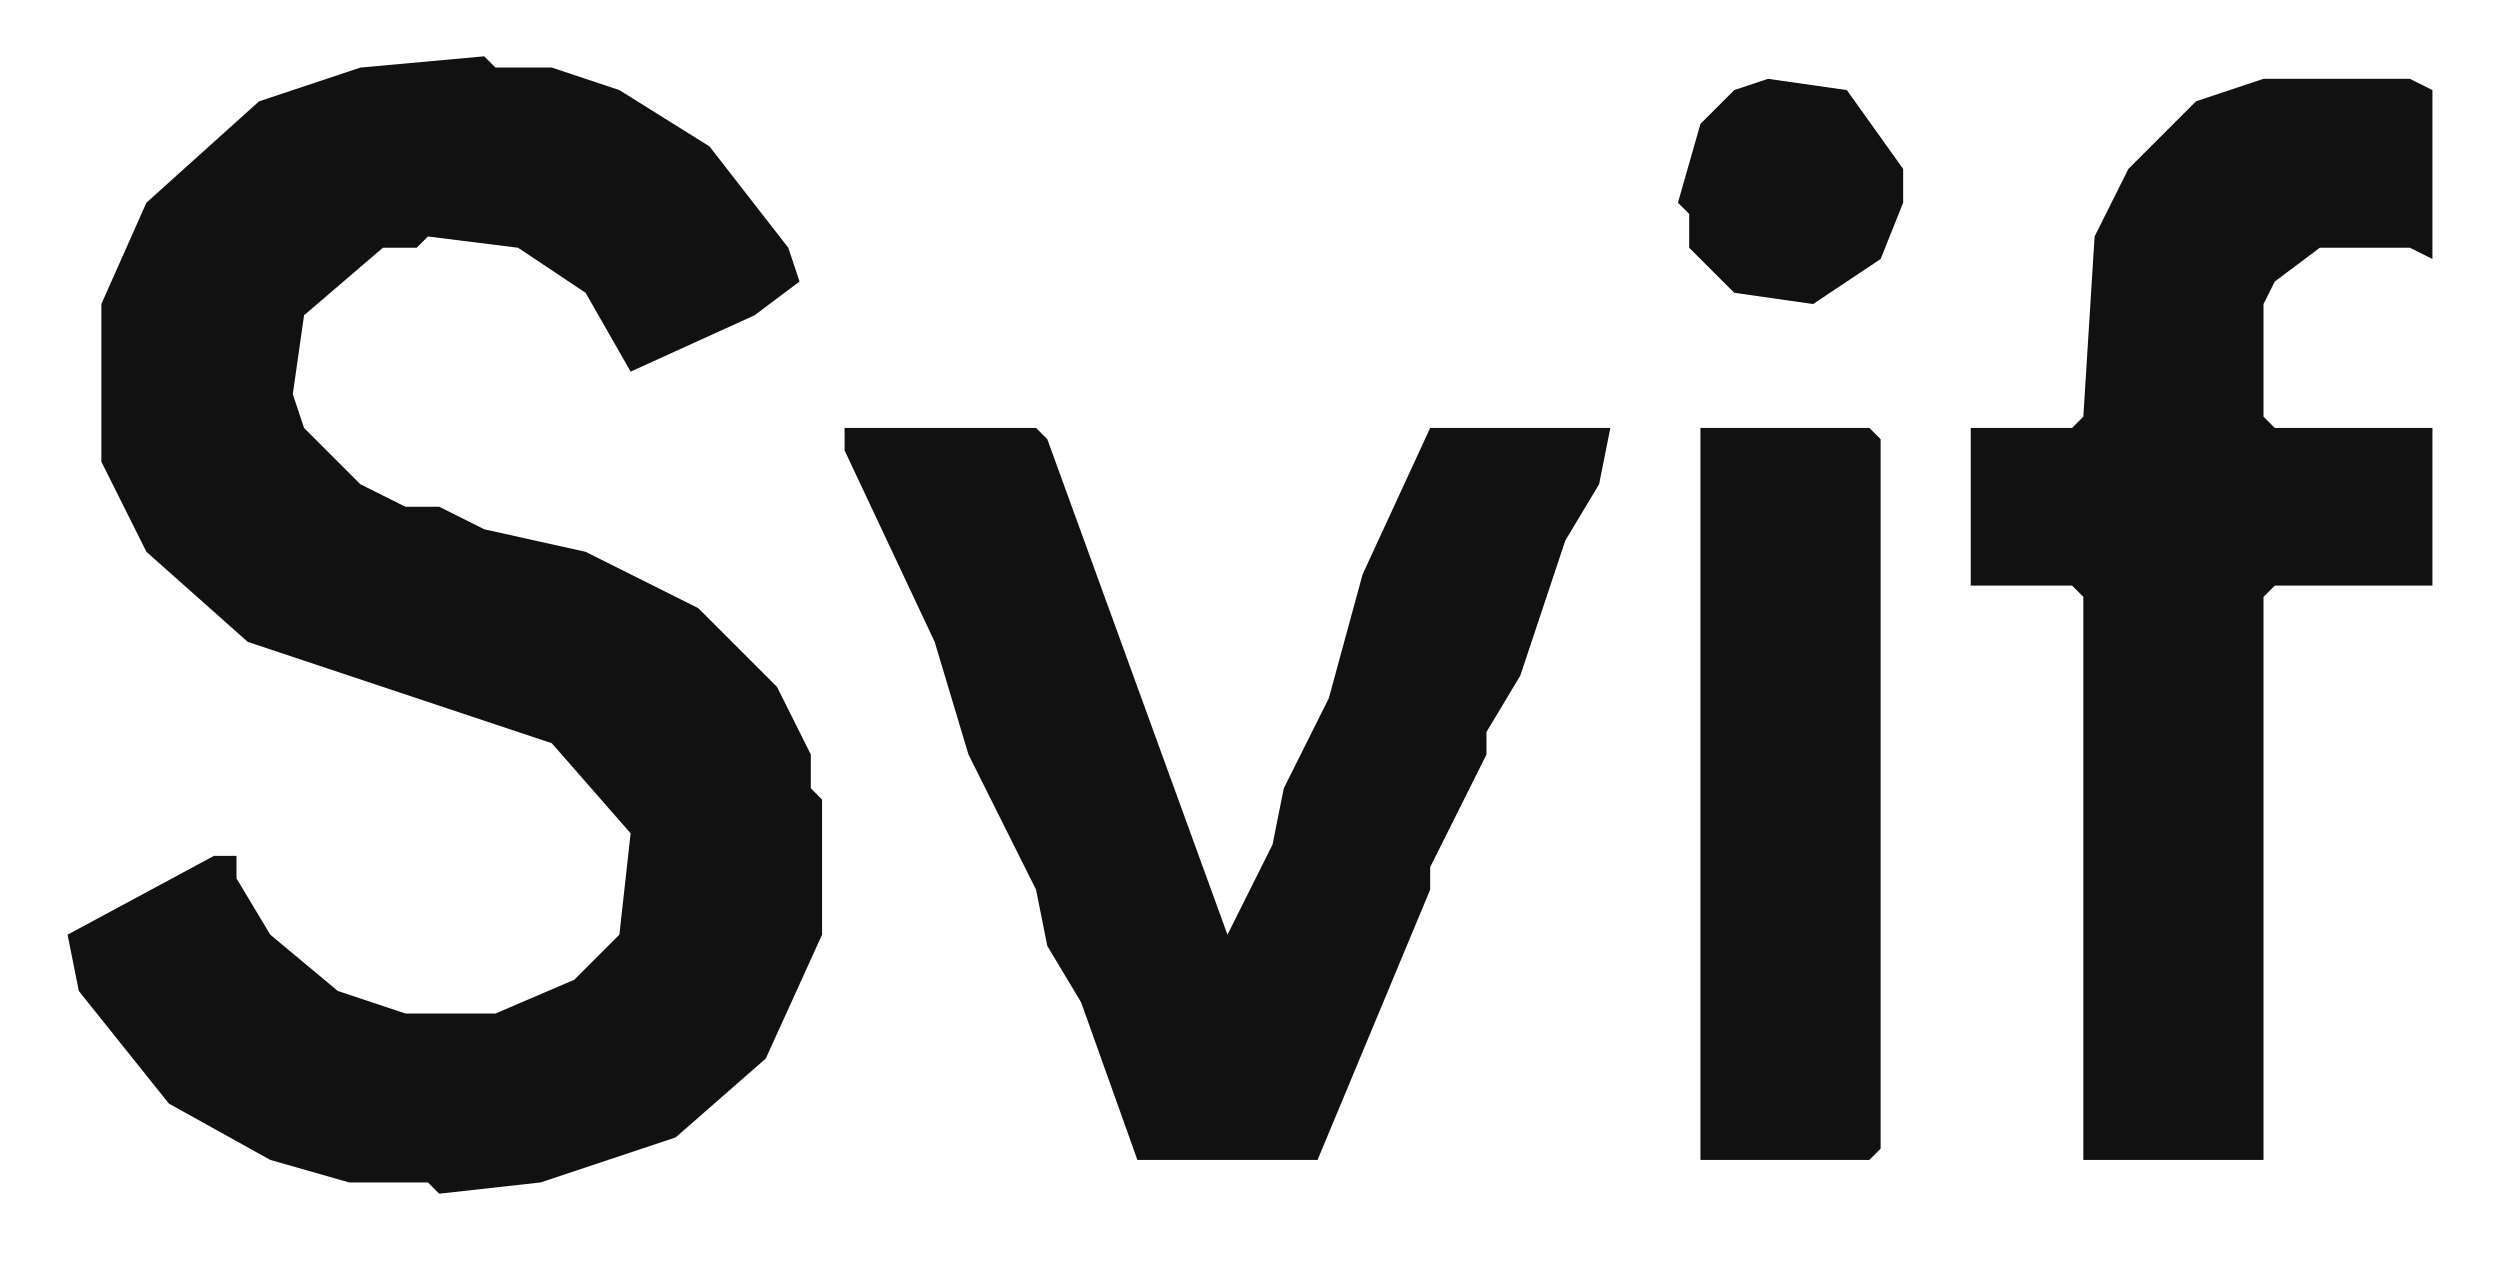
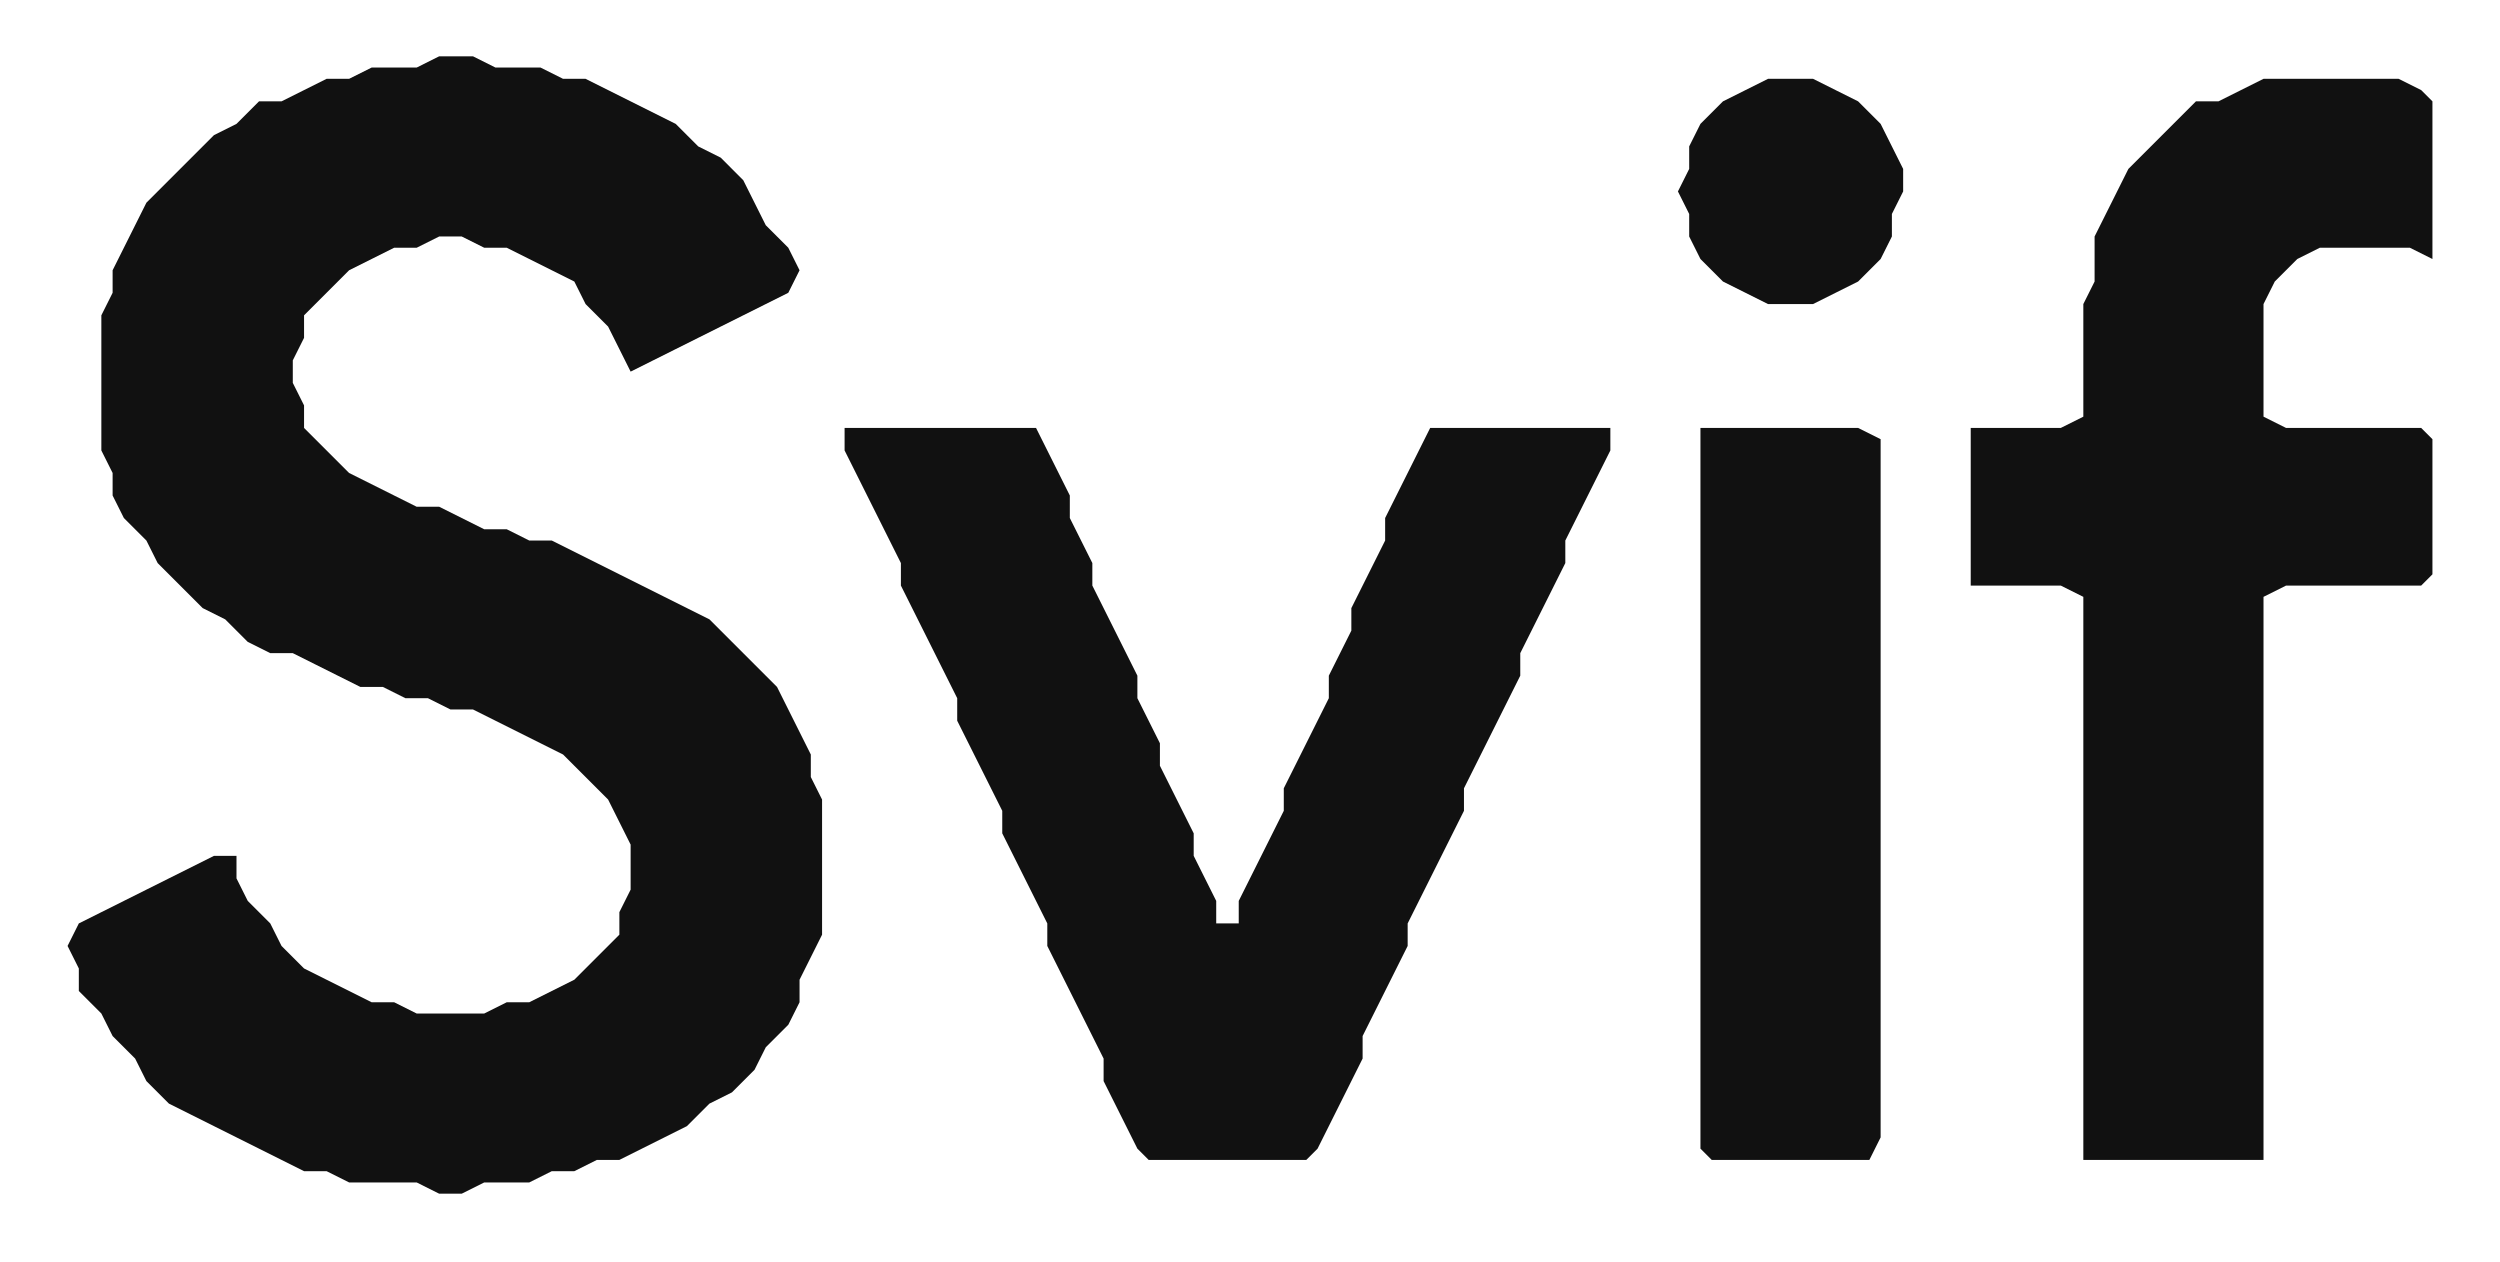
<svg xmlns="http://www.w3.org/2000/svg" viewBox="0 0 222 112" role="img" aria-label="Svif wordmark trace candidate">
-   <path d="M 151 38 L 151 103 L 166 103 L 167 102 L 167 39 L 166 38 Z M 75 38 L 75 40 L 83 57 L 86 67 L 92 79 L 93 84 L 96 89 L 101 103 L 117 103 L 127 79 L 127 77 L 132 67 L 132 65 L 135 60 L 139 48 L 142 43 L 143 38 L 127 38 L 121 51 L 118 62 L 114 70 L 113 75 L 109 83 L 93 39 L 92 38 Z M 214 7 L 201 7 L 195 9 L 189 15 L 186 21 L 185 37 L 184 38 L 175 38 L 175 52 L 184 52 L 185 53 L 185 103 L 201 103 L 201 53 L 202 52 L 216 52 L 216 38 L 202 38 L 201 37 L 201 27 L 202 25 L 206 22 L 214 22 L 216 23 L 216 8 Z M 157 7 L 154 8 L 151 11 L 149 18 L 150 19 L 150 22 L 154 26 L 161 27 L 167 23 L 169 18 L 169 15 L 164 8 Z M 43 5 L 32 6 L 23 9 L 13 18 L 9 27 L 9 41 L 13 49 L 22 57 L 49 66 L 56 74 L 55 83 L 51 87 L 44 90 L 36 90 L 30 88 L 24 83 L 21 78 L 21 76 L 19 76 L 6 83 L 7 88 L 15 98 L 24 103 L 31 105 L 38 105 L 39 106 L 48 105 L 60 101 L 68 94 L 73 83 L 73 71 L 72 70 L 72 67 L 69 61 L 62 54 L 52 49 L 43 47 L 39 45 L 36 45 L 32 43 L 27 38 L 26 35 L 27 28 L 34 22 L 37 22 L 38 21 L 46 22 L 52 26 L 56 33 L 67 28 L 71 25 L 70 22 L 63 13 L 55 8 L 49 6 L 44 6 Z" fill="#111111" fill-rule="evenodd" />
+   <path d="M 151 38 L 151 40 L 151 42 L 151 44 L 151 46 L 151 48 L 151 50 L 151 52 L 151 54 L 151 56 L 151 58 L 151 60 L 151 62 L 151 64 L 151 66 L 151 68 L 151 70 L 151 72 L 151 74 L 151 76 L 151 78 L 151 80 L 151 82 L 151 84 L 151 86 L 151 88 L 151 90 L 151 92 L 151 94 L 151 96 L 151 98 L 151 100 L 151 102 L 152 103 L 154 103 L 156 103 L 158 103 L 160 103 L 162 103 L 164 103 L 166 103 L 167 101 L 167 99 L 167 97 L 167 95 L 167 93 L 167 91 L 167 89 L 167 87 L 167 85 L 167 83 L 167 81 L 167 79 L 167 77 L 167 75 L 167 73 L 167 71 L 167 69 L 167 67 L 167 65 L 167 63 L 167 61 L 167 59 L 167 57 L 167 55 L 167 53 L 167 51 L 167 49 L 167 47 L 167 45 L 167 43 L 167 41 L 167 39 L 165 38 L 163 38 L 161 38 L 159 38 L 157 38 L 155 38 L 153 38 Z M 75 38 L 75 40 L 76 42 L 77 44 L 78 46 L 79 48 L 80 50 L 80 52 L 81 54 L 82 56 L 83 58 L 84 60 L 85 62 L 85 64 L 86 66 L 87 68 L 88 70 L 89 72 L 89 74 L 90 76 L 91 78 L 92 80 L 93 82 L 93 84 L 94 86 L 95 88 L 96 90 L 97 92 L 98 94 L 98 96 L 99 98 L 100 100 L 101 102 L 102 103 L 104 103 L 106 103 L 108 103 L 110 103 L 112 103 L 114 103 L 116 103 L 117 102 L 118 100 L 119 98 L 120 96 L 121 94 L 121 92 L 122 90 L 123 88 L 124 86 L 125 84 L 125 82 L 126 80 L 127 78 L 128 76 L 129 74 L 130 72 L 130 70 L 131 68 L 132 66 L 133 64 L 134 62 L 135 60 L 135 58 L 136 56 L 137 54 L 138 52 L 139 50 L 139 48 L 140 46 L 141 44 L 142 42 L 143 40 L 143 38 L 141 38 L 139 38 L 137 38 L 135 38 L 133 38 L 131 38 L 129 38 L 127 38 L 126 40 L 125 42 L 124 44 L 123 46 L 123 48 L 122 50 L 121 52 L 120 54 L 120 56 L 119 58 L 118 60 L 118 62 L 117 64 L 116 66 L 115 68 L 114 70 L 114 72 L 113 74 L 112 76 L 111 78 L 110 80 L 110 82 L 108 82 L 108 80 L 107 78 L 106 76 L 106 74 L 105 72 L 104 70 L 103 68 L 103 66 L 102 64 L 101 62 L 101 60 L 100 58 L 99 56 L 98 54 L 97 52 L 97 50 L 96 48 L 95 46 L 95 44 L 94 42 L 93 40 L 92 38 L 90 38 L 88 38 L 86 38 L 84 38 L 82 38 L 80 38 L 78 38 L 76 38 Z M 201 7 L 199 8 L 197 9 L 195 9 L 193 11 L 191 13 L 189 15 L 188 17 L 187 19 L 186 21 L 186 23 L 186 25 L 185 27 L 185 29 L 185 31 L 185 33 L 185 35 L 185 37 L 183 38 L 181 38 L 179 38 L 177 38 L 175 38 L 175 40 L 175 42 L 175 44 L 175 46 L 175 48 L 175 50 L 175 52 L 177 52 L 179 52 L 181 52 L 183 52 L 185 53 L 185 55 L 185 57 L 185 59 L 185 61 L 185 63 L 185 65 L 185 67 L 185 69 L 185 71 L 185 73 L 185 75 L 185 77 L 185 79 L 185 81 L 185 83 L 185 85 L 185 87 L 185 89 L 185 91 L 185 93 L 185 95 L 185 97 L 185 99 L 185 101 L 185 103 L 187 103 L 189 103 L 191 103 L 193 103 L 195 103 L 197 103 L 199 103 L 201 103 L 201 101 L 201 99 L 201 97 L 201 95 L 201 93 L 201 91 L 201 89 L 201 87 L 201 85 L 201 83 L 201 81 L 201 79 L 201 77 L 201 75 L 201 73 L 201 71 L 201 69 L 201 67 L 201 65 L 201 63 L 201 61 L 201 59 L 201 57 L 201 55 L 201 53 L 203 52 L 205 52 L 207 52 L 209 52 L 211 52 L 213 52 L 215 52 L 216 51 L 216 49 L 216 47 L 216 45 L 216 43 L 216 41 L 216 39 L 215 38 L 213 38 L 211 38 L 209 38 L 207 38 L 205 38 L 203 38 L 201 37 L 201 35 L 201 33 L 201 31 L 201 29 L 201 27 L 202 25 L 204 23 L 206 22 L 208 22 L 210 22 L 212 22 L 214 22 L 216 23 L 216 21 L 216 19 L 216 17 L 216 15 L 216 13 L 216 11 L 216 9 L 215 8 L 213 7 L 211 7 L 209 7 L 207 7 L 205 7 L 203 7 Z M 157 7 L 155 8 L 153 9 L 151 11 L 150 13 L 150 15 L 149 17 L 150 19 L 150 21 L 151 23 L 153 25 L 155 26 L 157 27 L 159 27 L 161 27 L 163 26 L 165 25 L 167 23 L 168 21 L 168 19 L 169 17 L 169 15 L 168 13 L 167 11 L 165 9 L 163 8 L 161 7 L 159 7 Z M 39 5 L 37 6 L 35 6 L 33 6 L 31 7 L 29 7 L 27 8 L 25 9 L 23 9 L 21 11 L 19 12 L 17 14 L 15 16 L 13 18 L 12 20 L 11 22 L 10 24 L 10 26 L 9 28 L 9 30 L 9 32 L 9 34 L 9 36 L 9 38 L 9 40 L 10 42 L 10 44 L 11 46 L 13 48 L 14 50 L 16 52 L 18 54 L 20 55 L 22 57 L 24 58 L 26 58 L 28 59 L 30 60 L 32 61 L 34 61 L 36 62 L 38 62 L 40 63 L 42 63 L 44 64 L 46 65 L 48 66 L 50 67 L 52 69 L 54 71 L 55 73 L 56 75 L 56 77 L 56 79 L 55 81 L 55 83 L 53 85 L 51 87 L 49 88 L 47 89 L 45 89 L 43 90 L 41 90 L 39 90 L 37 90 L 35 89 L 33 89 L 31 88 L 29 87 L 27 86 L 25 84 L 24 82 L 22 80 L 21 78 L 21 76 L 19 76 L 17 77 L 15 78 L 13 79 L 11 80 L 9 81 L 7 82 L 6 84 L 7 86 L 7 88 L 9 90 L 10 92 L 12 94 L 13 96 L 15 98 L 17 99 L 19 100 L 21 101 L 23 102 L 25 103 L 27 104 L 29 104 L 31 105 L 33 105 L 35 105 L 37 105 L 39 106 L 41 106 L 43 105 L 45 105 L 47 105 L 49 104 L 51 104 L 53 103 L 55 103 L 57 102 L 59 101 L 61 100 L 63 98 L 65 97 L 67 95 L 68 93 L 70 91 L 71 89 L 71 87 L 72 85 L 73 83 L 73 81 L 73 79 L 73 77 L 73 75 L 73 73 L 73 71 L 72 69 L 72 67 L 71 65 L 70 63 L 69 61 L 67 59 L 65 57 L 63 55 L 61 54 L 59 53 L 57 52 L 55 51 L 53 50 L 51 49 L 49 48 L 47 48 L 45 47 L 43 47 L 41 46 L 39 45 L 37 45 L 35 44 L 33 43 L 31 42 L 29 40 L 27 38 L 27 36 L 26 34 L 26 32 L 27 30 L 27 28 L 29 26 L 31 24 L 33 23 L 35 22 L 37 22 L 39 21 L 41 21 L 43 22 L 45 22 L 47 23 L 49 24 L 51 25 L 52 27 L 54 29 L 55 31 L 56 33 L 58 32 L 60 31 L 62 30 L 64 29 L 66 28 L 68 27 L 70 26 L 71 24 L 70 22 L 68 20 L 67 18 L 66 16 L 64 14 L 62 13 L 60 11 L 58 10 L 56 9 L 54 8 L 52 7 L 50 7 L 48 6 L 46 6 L 44 6 L 42 5 L 40 5 Z" fill="#111111" fill-rule="evenodd" />
</svg>
